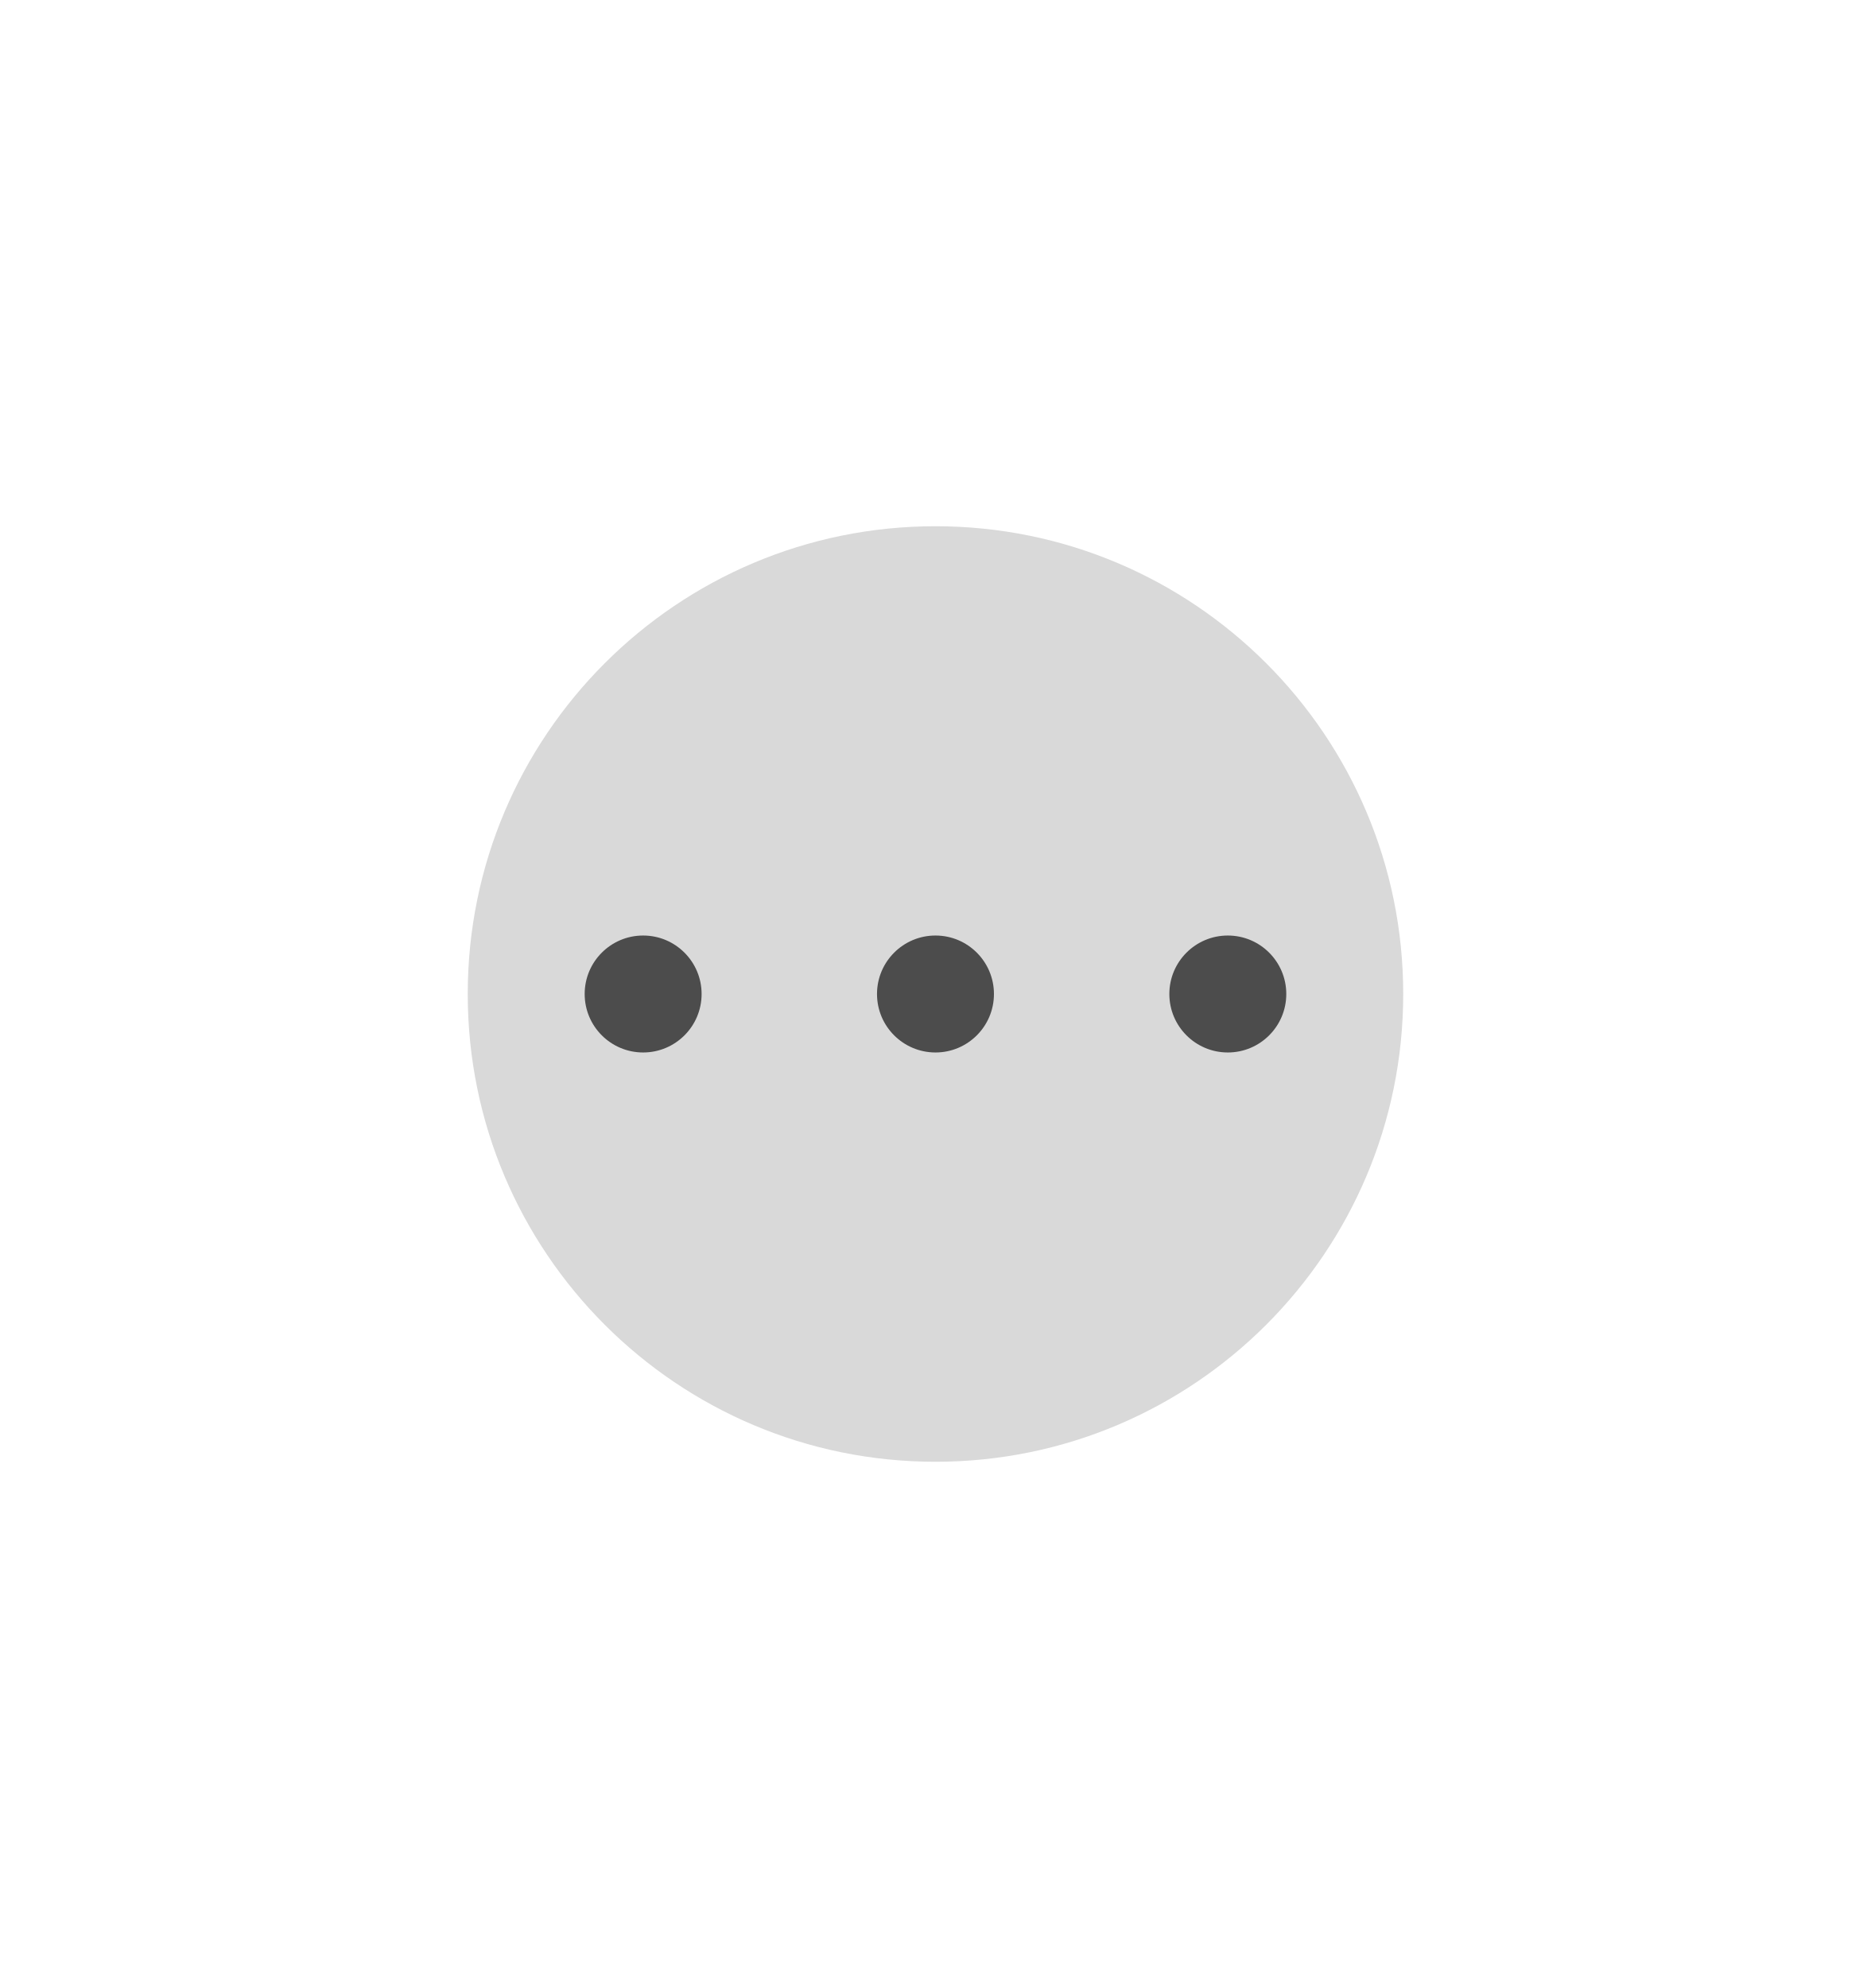
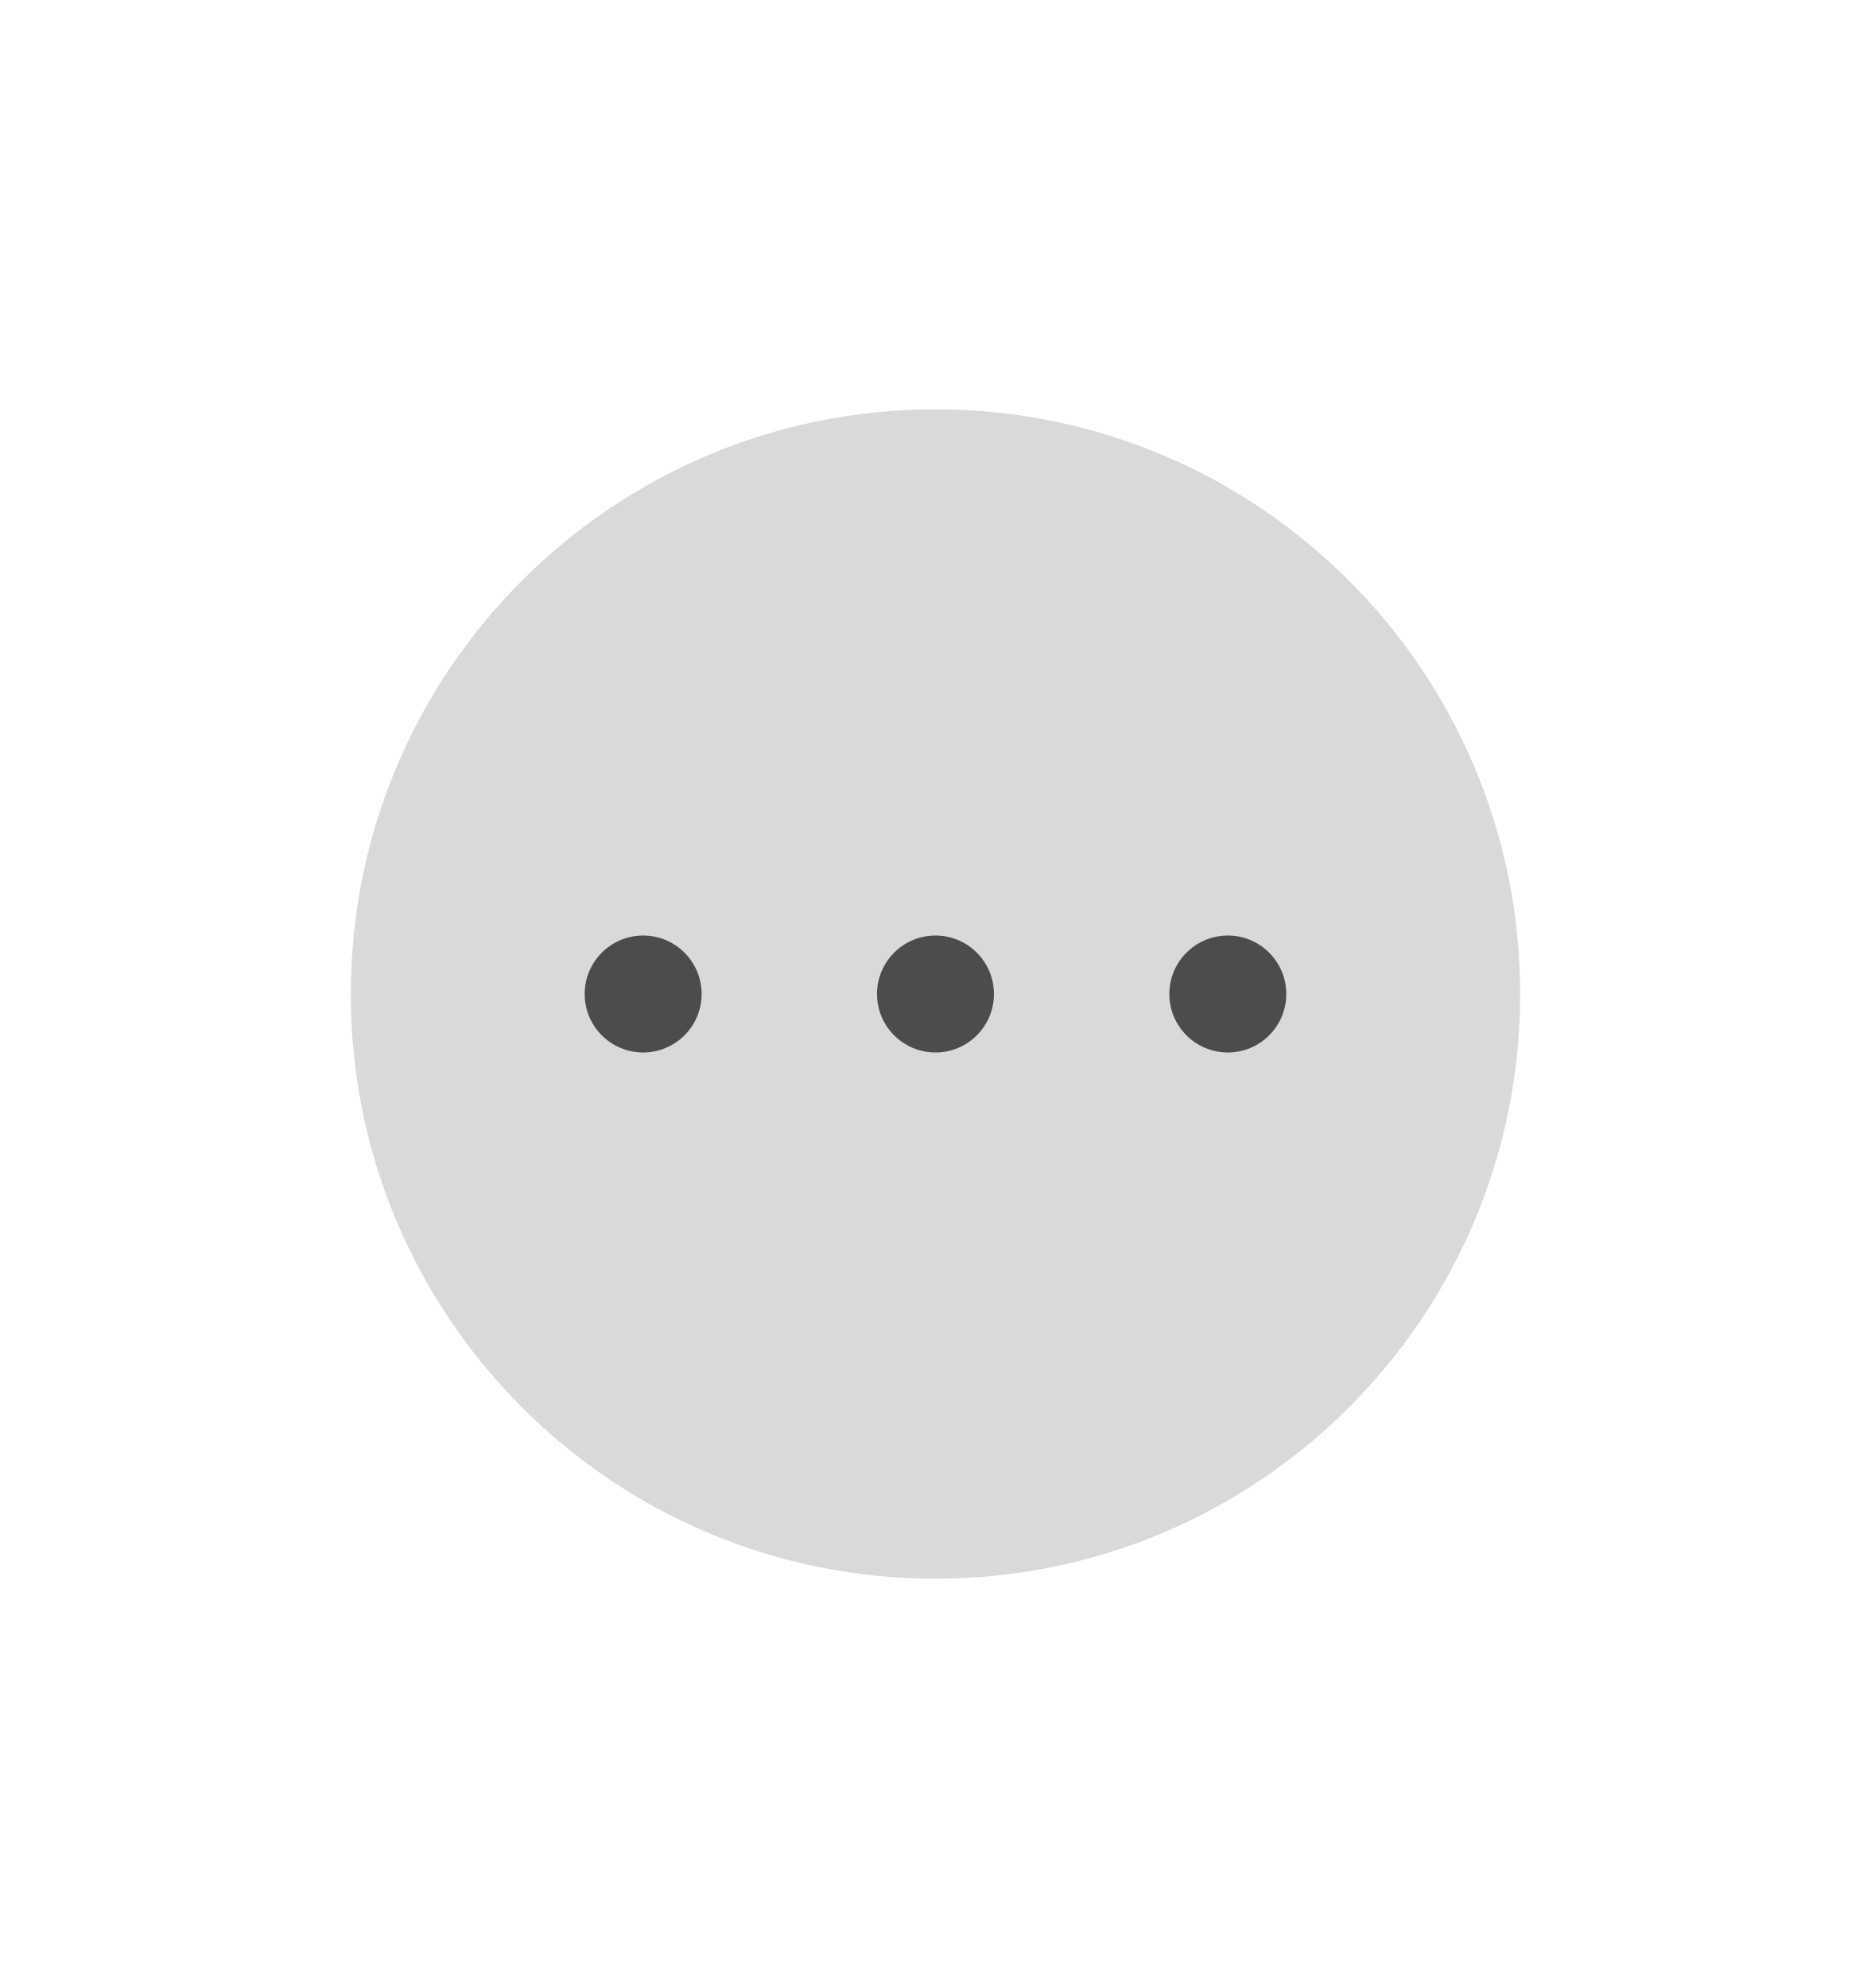
<svg xmlns="http://www.w3.org/2000/svg" width="32" height="34">
  <g transform="translate(-251 -565.362)">
    <path d="M21 585.362h32v34H21z" style="fill:none" transform="translate(230 -20)" />
-     <circle cx="267" cy="582.362" r="8" style="opacity:.15;fill:#000;fill-opacity:1;stroke-width:8;stroke-linecap:round;stroke-linejoin:round;paint-order:stroke fill markers" />
+     <circle cx="267" cy="582.362" r="10" style="opacity:.15;fill:#000;fill-opacity:1;stroke-width:10;stroke-linecap:round;stroke-linejoin:round;paint-order:stroke fill markers" />
    <path d="M262 581.362a1 1 0 0 0-1 1 1 1 0 0 0 1 1 1 1 0 0 0 1-1 1 1 0 0 0-1-1m5 0a1 1 0 0 0-1 1 1 1 0 0 0 1 1 1 1 0 0 0 1-1 1 1 0 0 0-1-1m5 0a1 1 0 0 0-1 1 1 1 0 0 0 1 1 1 1 0 0 0 1-1 1 1 0 0 0-1-1" style="opacity:.65;fill:#000" />
  </g>
</svg>
